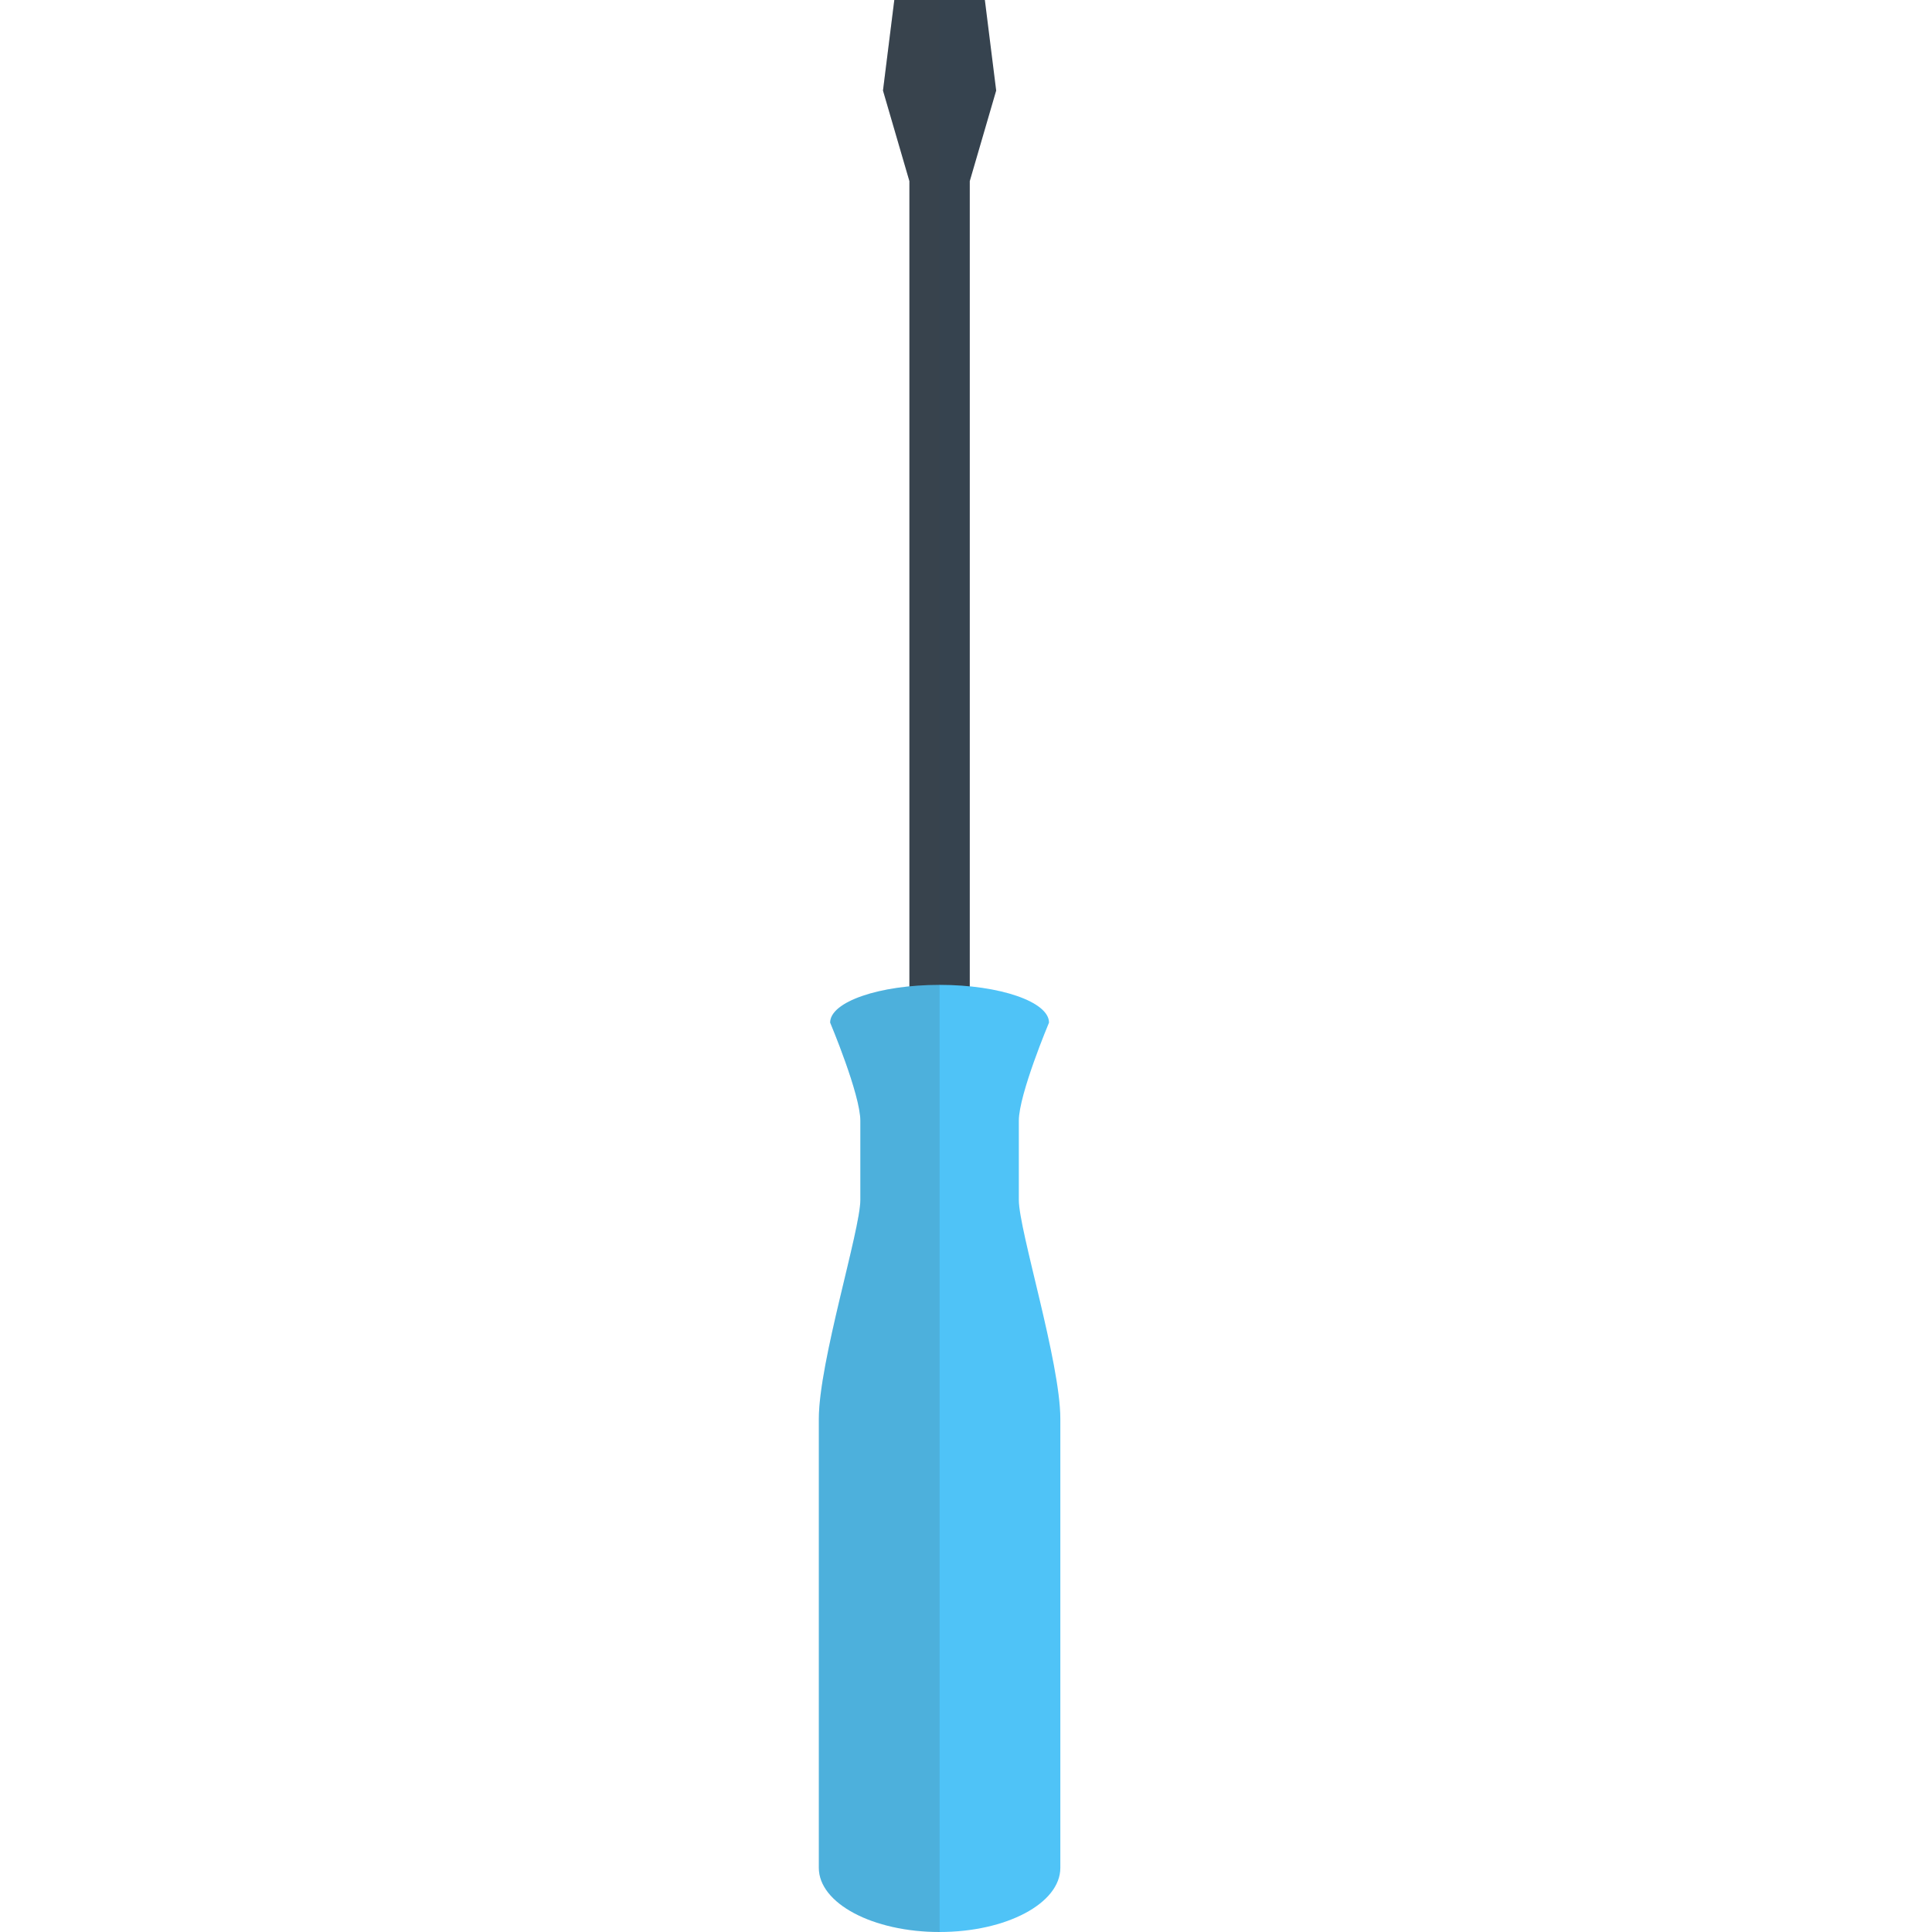
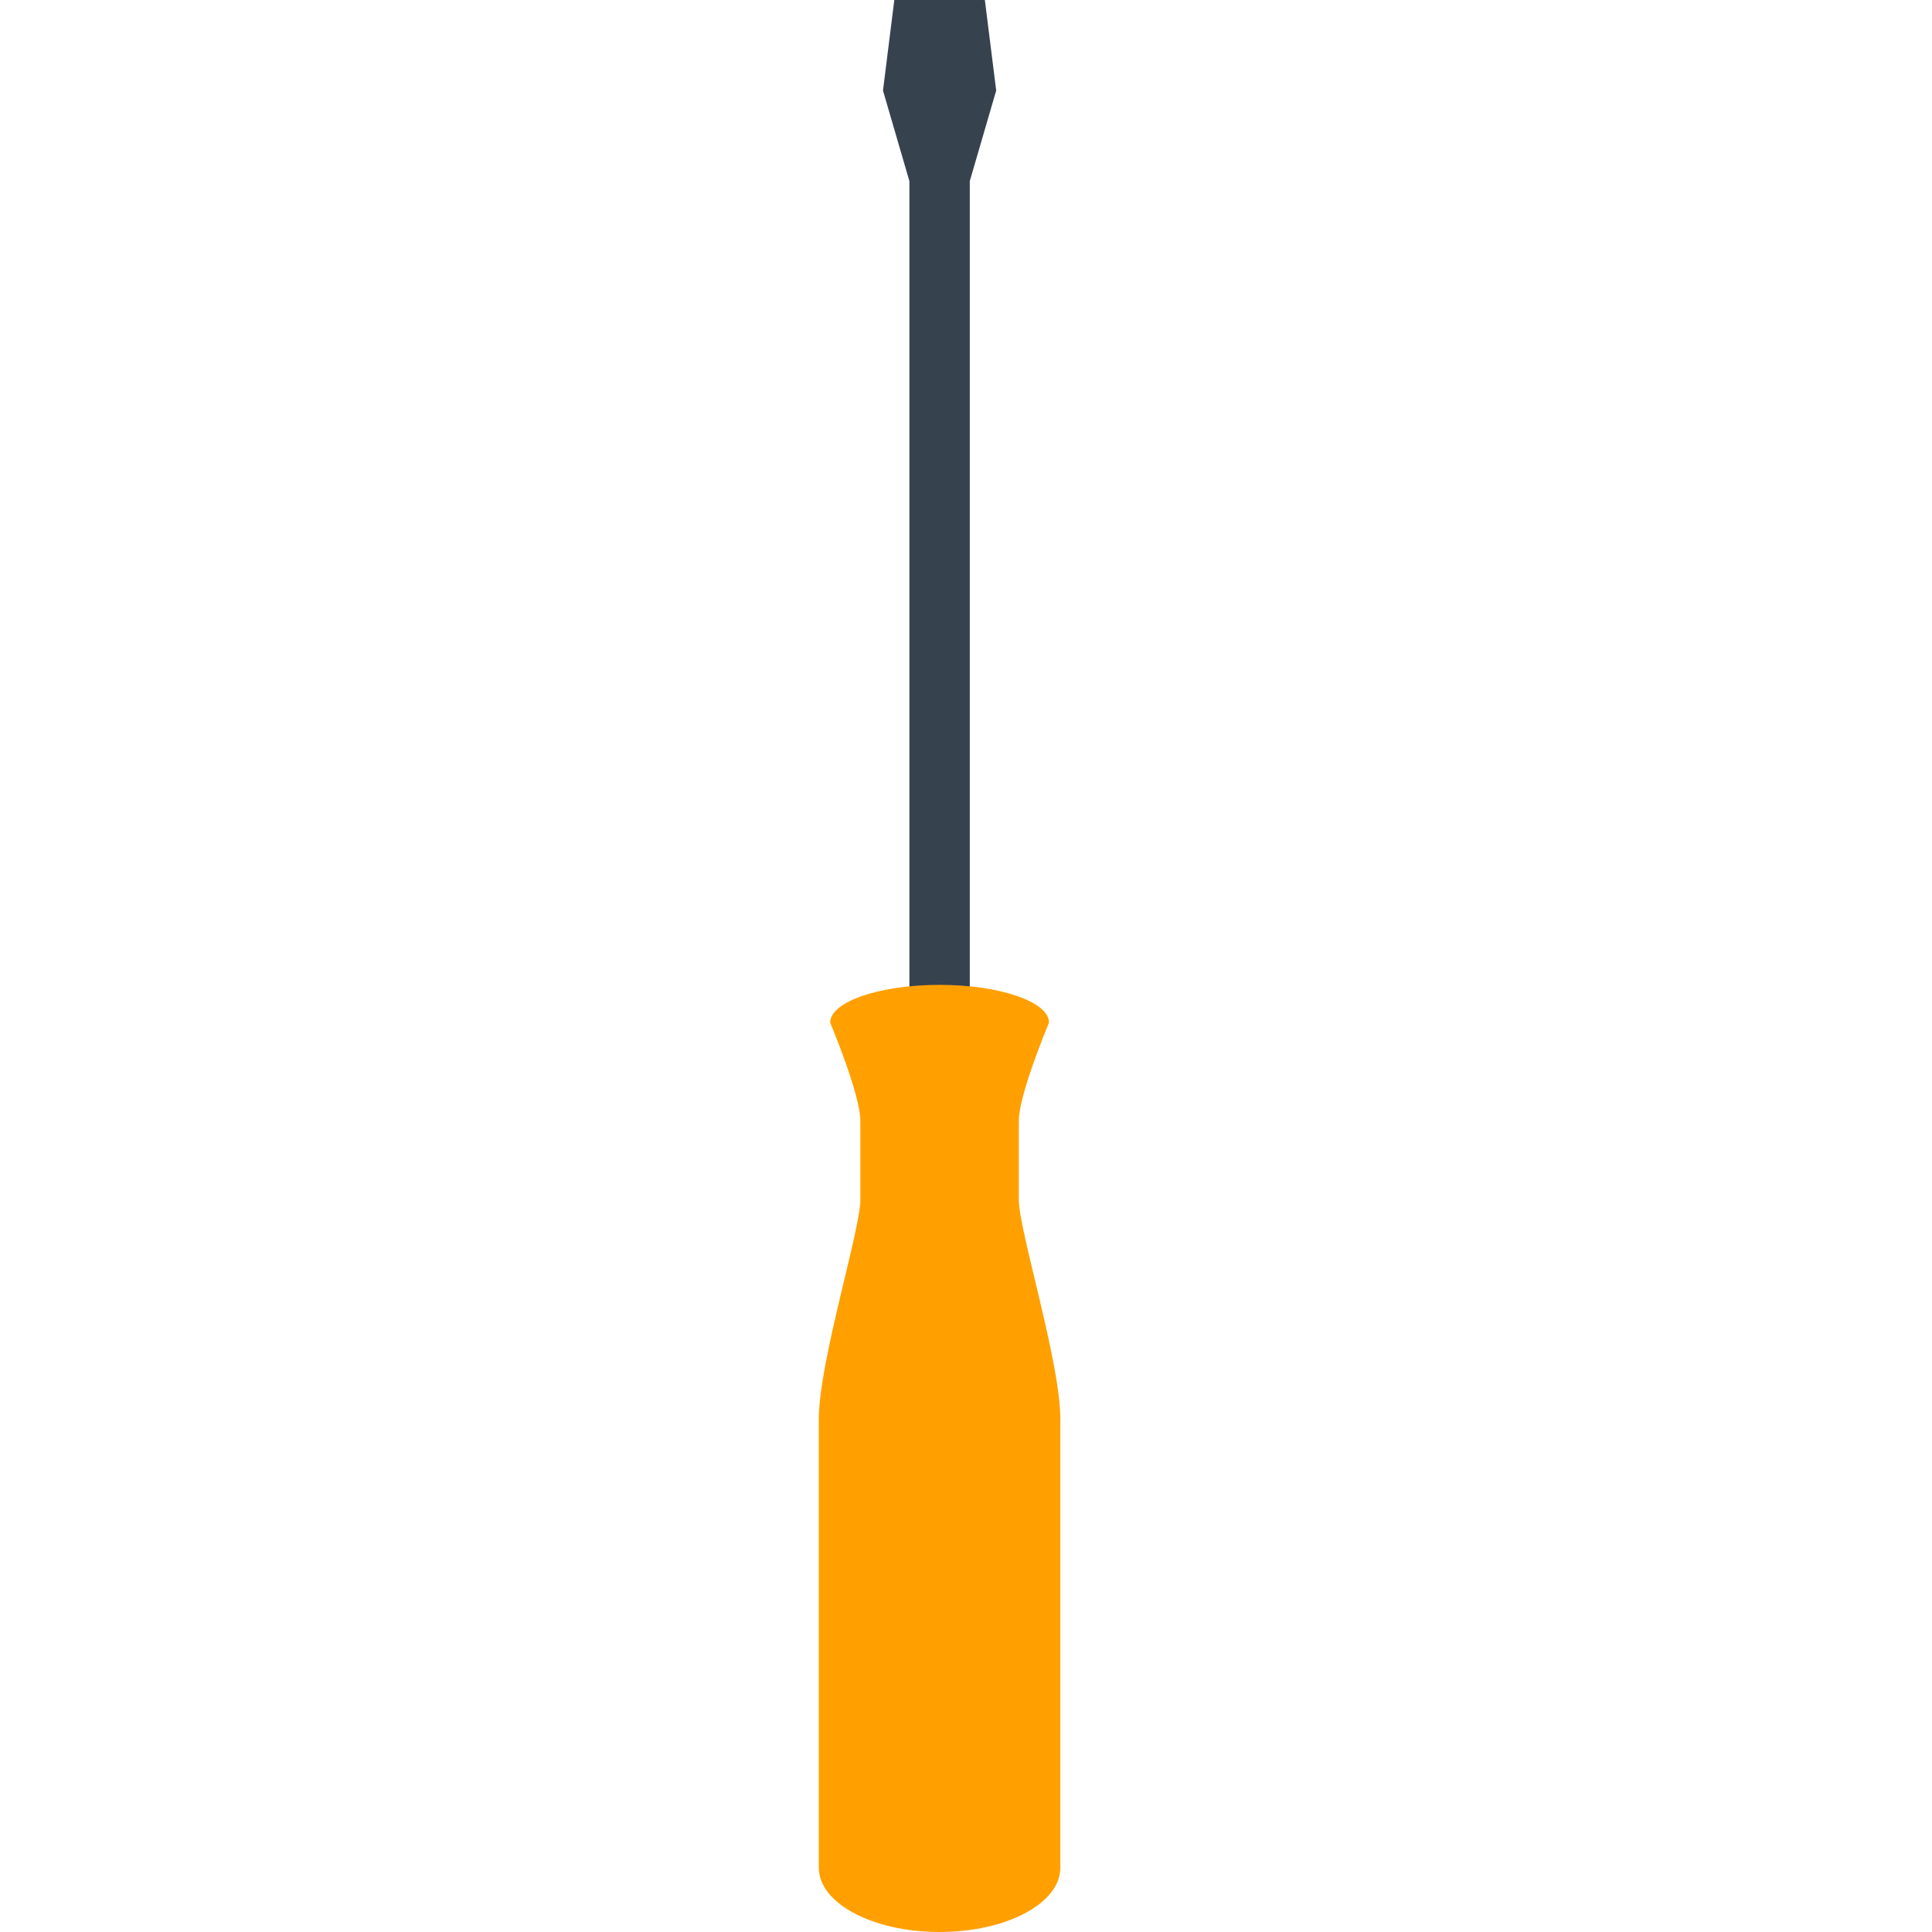
<svg xmlns="http://www.w3.org/2000/svg" version="1.1" x="0" y="0" viewBox="0 0 512 512" xml:space="preserve">
  <path fill="#36434F" d="M261 0h-24l-3 24 7 24v215h16V48l7-24z" />
-   <path fill="#4FC3F7" d="M270 318v-21c0-7 8-26 8-26 0-5.5-13-10-29-10s-29 4.5-29 10c0 0 8 19 8 26v21c0 8-11 43-11 58v119c0 9.4 14.3 17 32 17s32-7.6 32-17V376c0-15-11-50-11-58z" />
-   <path opacity=".15" fill="#444" d="M237 0l-3 24 7 24v213.4c-12.1 1.2-21 5-21 9.6 0 0 8 19 8 26v21c0 8-11 43-11 58v119c0 9.4 14.3 17 32 17V0h-12z" />
+   <path fill="#FFA000" d="M270 318v-21c0-7 8-26 8-26 0-5.5-13-10-29-10s-29 4.5-29 10c0 0 8 19 8 26v21c0 8-11 43-11 58v119c0 9.4 14.3 17 32 17s32-7.6 32-17V376c0-15-11-50-11-58z" />
</svg>
